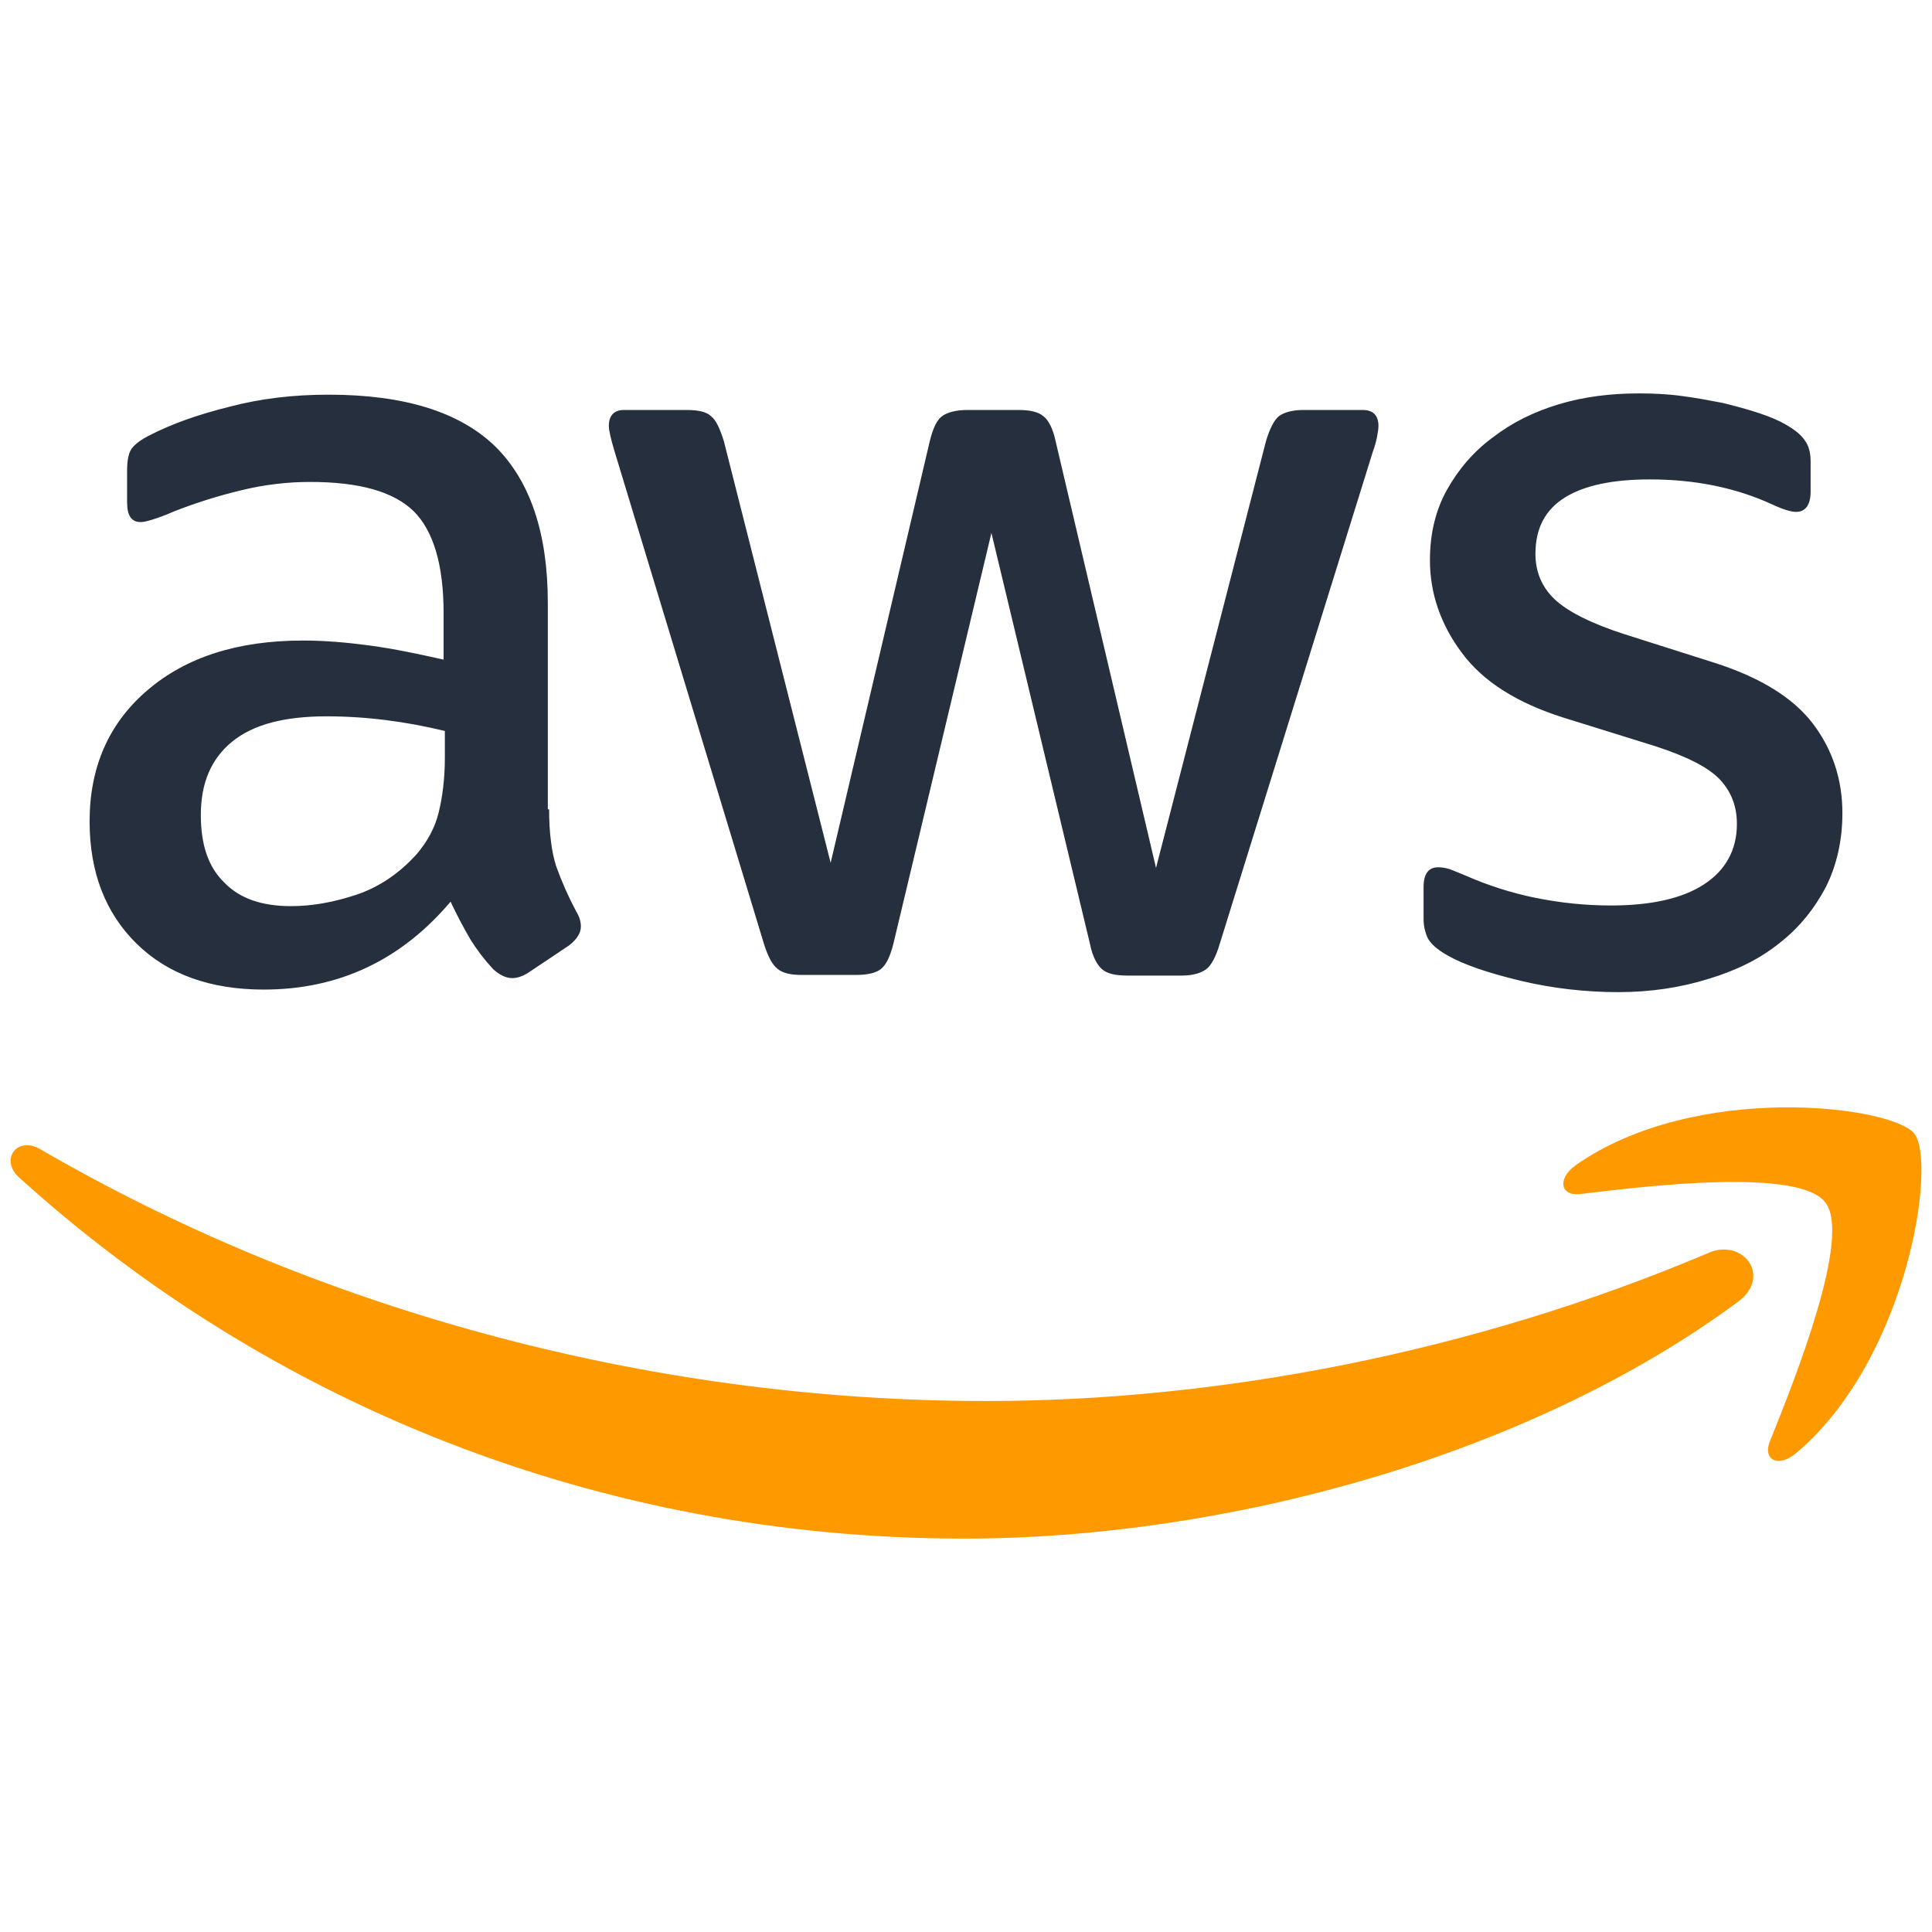
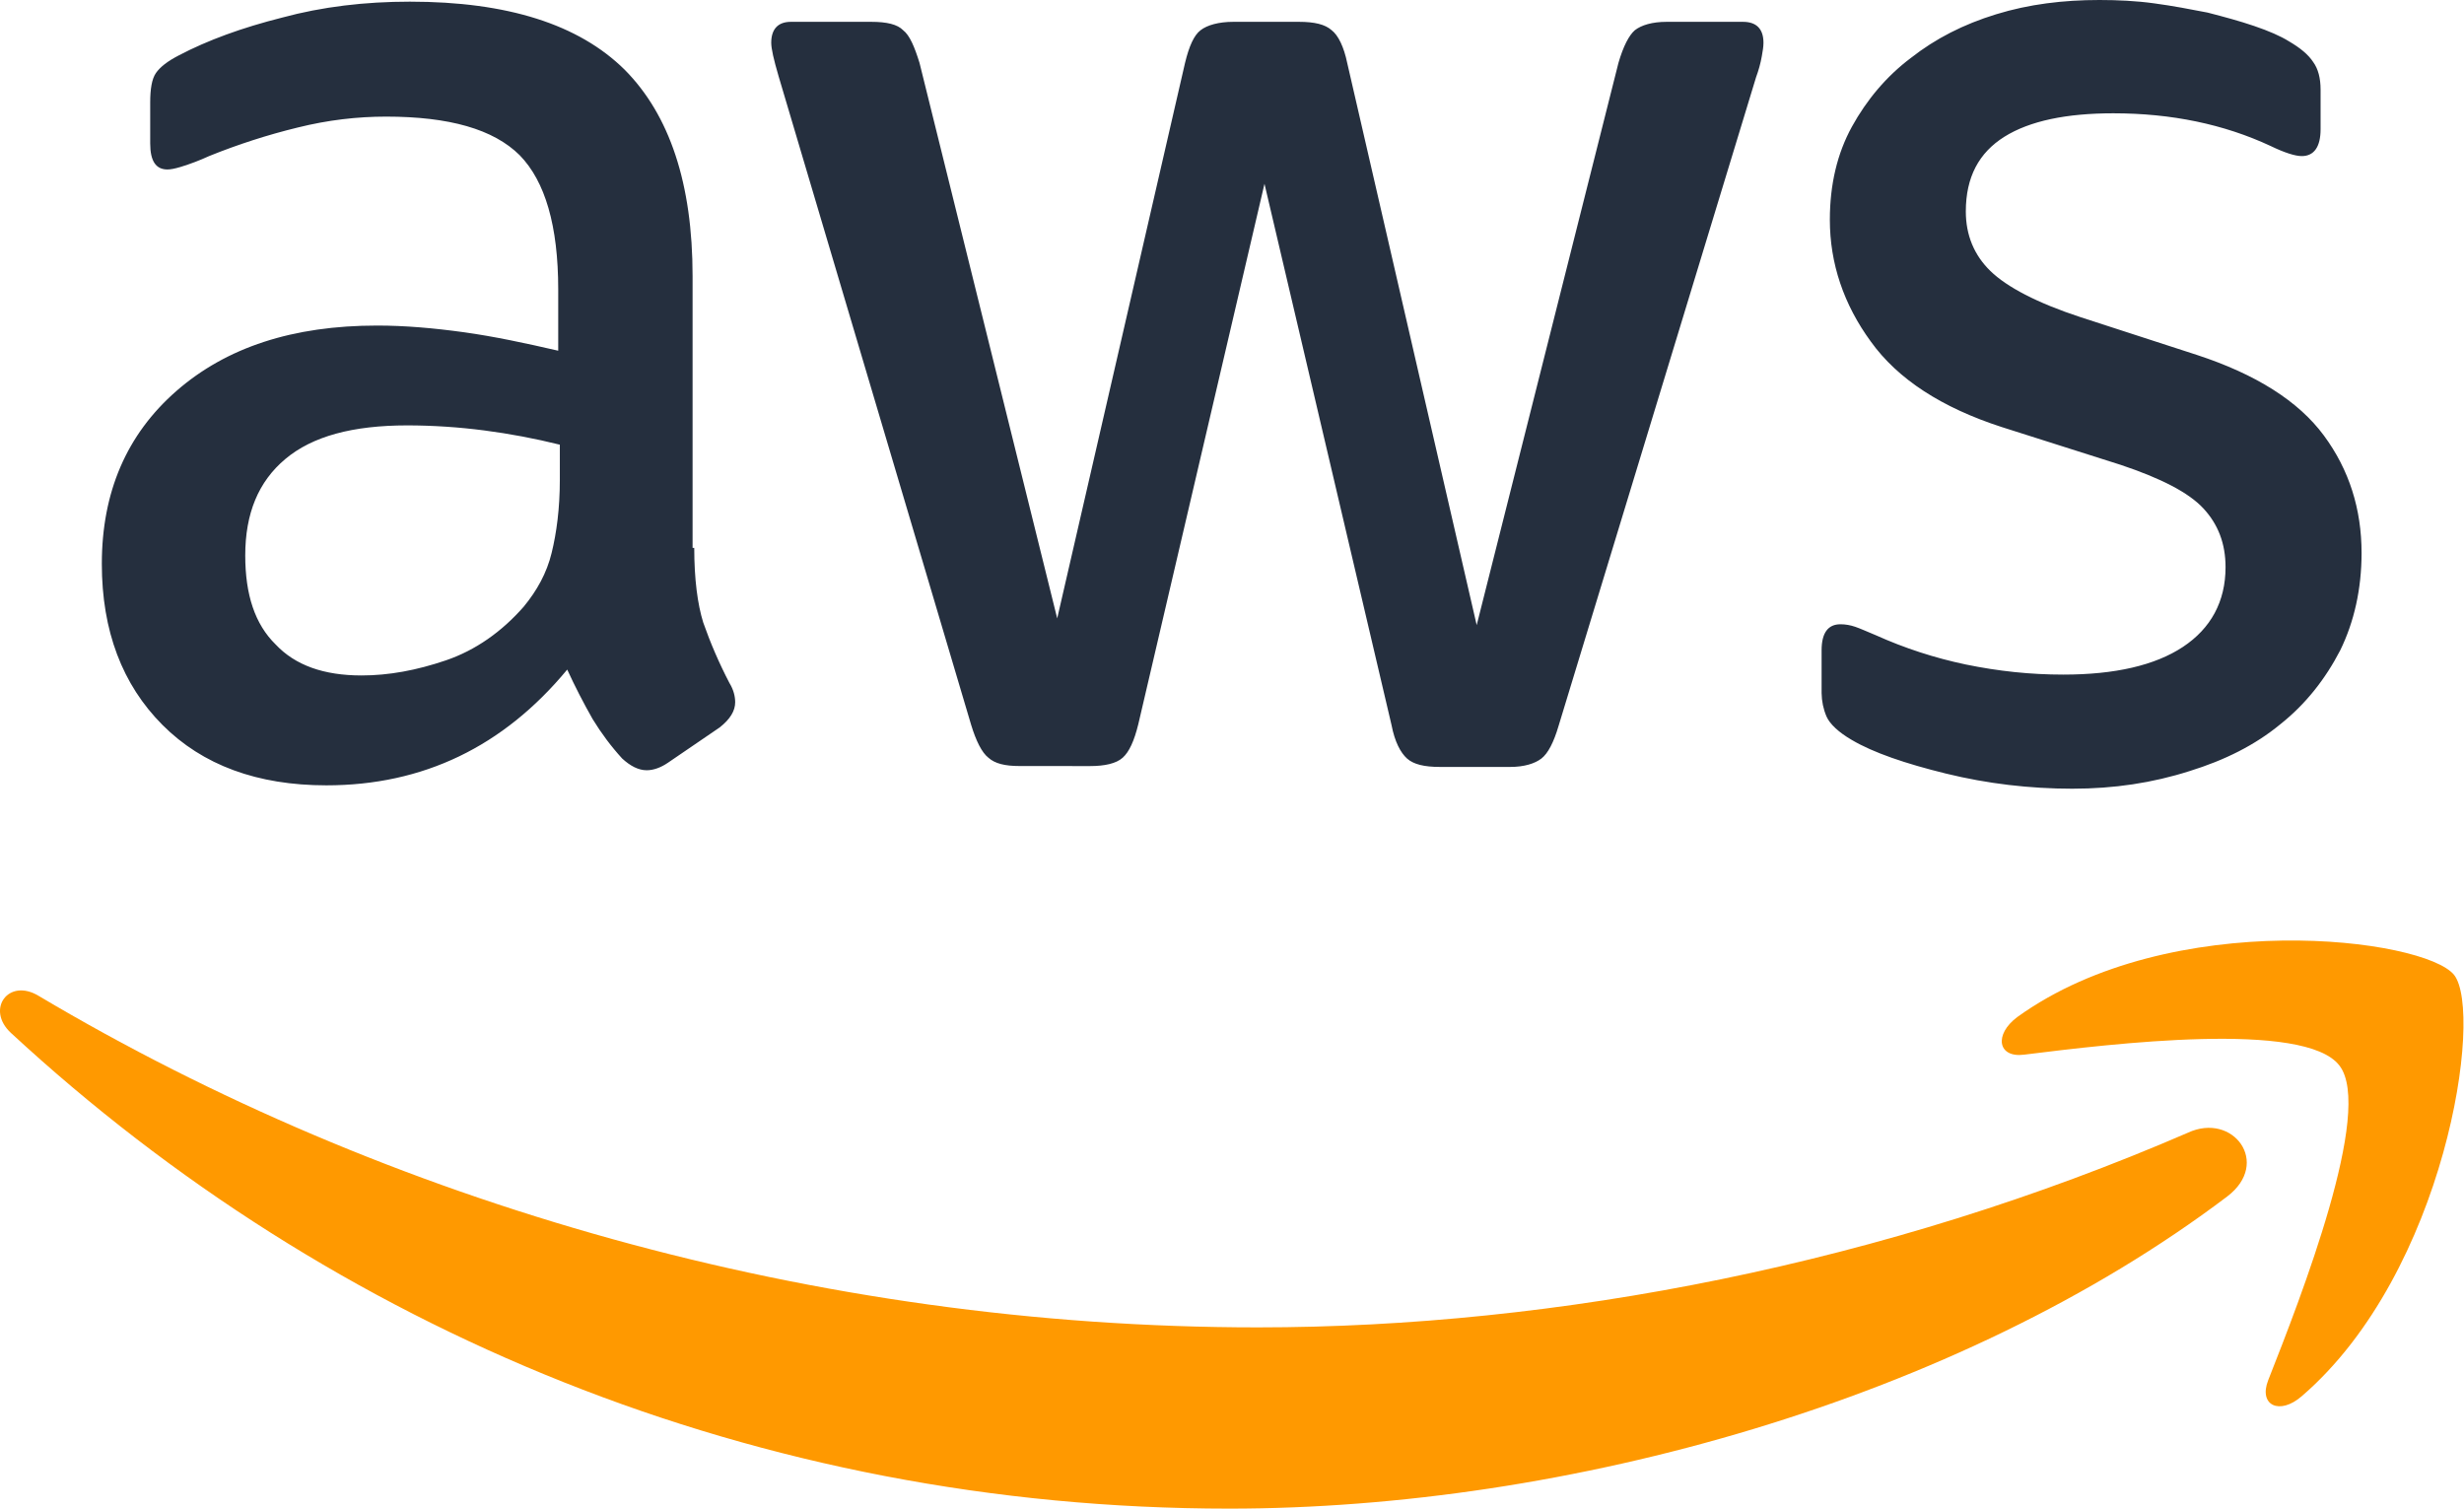
- <svg xmlns="http://www.w3.org/2000/svg" width="800px" height="800px" viewBox="0 -30 150 150" fill="none">
-   <path d="M122.714 62.703c5.28-.643 16.924-2.027 18.997.643 2.072 2.621-2.319 13.649-4.293 18.544-.592 1.484.691 2.077 2.023.94 8.684-7.319 10.954-22.6 9.178-24.825-1.777-2.175-17.023-4.055-26.3 2.473-1.431 1.038-1.184 2.423.395 2.225z" fill="#F90" />
-   <path d="M74.852 89.456c20.28 0 43.865-6.38 60.099-18.396 2.664-1.978.345-4.994-2.369-3.758-18.207 7.714-37.993 11.473-56.003 11.473-26.694 0-52.5-7.368-73.42-19.533-1.827-1.088-3.208.791-1.679 2.176 19.343 17.505 44.951 28.038 73.372 28.038z" fill="#F90" />
-   <path d="M42.632 32.835c0 1.83.197 3.313.542 4.401a26.505 26.505 0 001.58 3.56c.246.396.345.792.345 1.138 0 .495-.296.99-.938 1.484l-3.108 2.077c-.444.296-.889.445-1.283.445-.494 0-.987-.248-1.48-.693a15.29 15.29 0 01-1.777-2.324 38.28 38.28 0 01-1.53-2.918c-3.848 4.55-8.684 6.825-14.506 6.825-4.145 0-7.45-1.187-9.868-3.56-2.418-2.374-3.652-5.54-3.652-9.495 0-4.204 1.48-7.616 4.49-10.187 3.01-2.572 7.007-3.857 12.09-3.857 1.677 0 3.404.148 5.23.395 1.825.248 3.7.643 5.674 1.088v-3.61c0-3.758-.79-6.379-2.32-7.912-1.578-1.533-4.243-2.274-8.042-2.274-1.727 0-3.503.197-5.329.642a39.247 39.247 0 00-5.329 1.682 14.14 14.14 0 01-1.727.643c-.345.098-.592.148-.79.148-.69 0-1.036-.494-1.036-1.533V6.577c0-.791.1-1.385.346-1.73.246-.347.69-.693 1.381-1.04 1.727-.89 3.8-1.631 6.217-2.225C20.23.94 22.797.642 25.51.642c5.872 0 10.164 1.336 12.927 4.006 2.714 2.67 4.096 6.726 4.096 12.165v16.022h.099zm-20.033 7.517c1.628 0 3.306-.297 5.082-.89 1.776-.594 3.355-1.682 4.687-3.165.79-.94 1.382-1.978 1.678-3.165.296-1.187.493-2.621.493-4.302v-2.077a41.135 41.135 0 00-4.539-.84 37.099 37.099 0 00-4.638-.298c-3.306 0-5.724.643-7.352 1.978-1.628 1.336-2.418 3.215-2.418 5.687 0 2.324.592 4.055 1.826 5.242 1.184 1.236 2.911 1.83 5.18 1.83zm39.621 5.34c-.888 0-1.48-.148-1.875-.494-.394-.297-.74-.99-1.036-1.929L47.714 5.044c-.296-.99-.444-1.632-.444-1.978 0-.791.394-1.236 1.184-1.236h4.835c.938 0 1.58.148 1.925.494.395.297.69.99.987 1.929l8.29 32.736 7.697-32.736c.246-.99.542-1.632.937-1.929.395-.297 1.085-.494 1.974-.494h3.947c.938 0 1.579.148 1.974.494.395.297.74.99.937 1.929l7.796 33.132L98.29 4.253c.295-.99.64-1.632.986-1.929.395-.297 1.036-.494 1.925-.494h4.588c.79 0 1.234.395 1.234 1.236 0 .247-.049.494-.099.791a7.041 7.041 0 01-.345 1.236L94.688 43.32c-.297.989-.642 1.631-1.037 1.928-.394.297-1.036.495-1.875.495h-4.243c-.938 0-1.58-.149-1.974-.495-.394-.346-.74-.989-.937-1.978l-7.648-31.895-7.599 31.846c-.247.989-.543 1.632-.938 1.978-.394.346-1.085.494-1.973.494H62.22zm63.405 1.336c-2.566 0-5.132-.297-7.599-.89-2.467-.594-4.391-1.237-5.674-1.979-.79-.445-1.332-.94-1.53-1.384a3.503 3.503 0 01-.296-1.385v-2.522c0-1.038.395-1.533 1.135-1.533.296 0 .592.05.888.148.296.1.74.297 1.234.495a26.791 26.791 0 005.428 1.73c1.973.396 3.898.594 5.871.594 3.109 0 5.527-.544 7.204-1.632 1.678-1.088 2.566-2.67 2.566-4.698 0-1.384-.444-2.521-1.332-3.461-.888-.94-2.566-1.78-4.984-2.571l-7.154-2.226c-3.602-1.137-6.267-2.818-7.895-5.044-1.628-2.176-2.467-4.599-2.467-7.17 0-2.077.444-3.907 1.332-5.489.888-1.582 2.072-2.967 3.553-4.055 1.48-1.137 3.157-1.978 5.131-2.571 1.974-.594 4.046-.841 6.217-.841 1.086 0 2.221.05 3.306.198 1.135.148 2.171.346 3.207.544.987.247 1.925.494 2.813.79.888.298 1.579.594 2.072.891.691.396 1.185.791 1.481 1.236.296.396.444.94.444 1.632V8.16c0 1.039-.395 1.583-1.135 1.583-.395 0-1.036-.198-1.875-.594-2.813-1.285-5.971-1.928-9.474-1.928-2.812 0-5.033.445-6.562 1.384-1.53.94-2.319 2.374-2.319 4.402 0 1.384.493 2.57 1.48 3.51s2.812 1.88 5.427 2.72l7.007 2.226c3.553 1.137 6.118 2.72 7.648 4.747 1.53 2.027 2.27 4.351 2.27 6.923 0 2.126-.444 4.055-1.283 5.736-.888 1.681-2.072 3.165-3.602 4.352-1.53 1.236-3.355 2.126-5.477 2.769-2.22.692-4.54 1.039-7.056 1.039z" fill="#252F3E" />
+ <svg xmlns="http://www.w3.org/2000/svg" width="49" height="30" viewBox="0 0 49 30" fill="none">
+   <path d="M40.25 20.973C41.994 20.756 45.839 20.289 46.523 21.19C47.208 22.075 45.758 25.796 45.106 27.447C44.91 27.948 45.334 28.148 45.774 27.764C48.641 25.295 49.391 20.139 48.804 19.388C48.218 18.654 43.183 18.02 40.12 20.222C39.647 20.573 39.729 21.04 40.25 20.973Z" fill="#FF9900" />
+   <path d="M24.445 30C31.142 30 38.93 27.847 44.291 23.793C45.171 23.126 44.405 22.108 43.509 22.525C37.497 25.128 30.963 26.396 25.016 26.396C16.201 26.396 7.679 23.91 0.771 19.805C0.168 19.438 -0.288 20.072 0.217 20.54C6.604 26.446 15.06 30 24.445 30Z" fill="#FF9900" />
+   <path d="M13.806 10.895C13.806 11.513 13.871 12.013 13.985 12.38C14.13 12.793 14.304 13.195 14.506 13.582C14.588 13.715 14.62 13.849 14.62 13.965C14.62 14.133 14.523 14.3 14.311 14.466L13.284 15.167C13.138 15.267 12.991 15.317 12.861 15.317C12.697 15.317 12.535 15.233 12.372 15.083C12.152 14.842 11.956 14.579 11.785 14.299C11.603 13.979 11.434 13.65 11.28 13.315C10.009 14.85 8.412 15.617 6.49 15.617C5.121 15.617 4.03 15.217 3.231 14.416C2.433 13.615 2.025 12.547 2.025 11.213C2.025 9.794 2.514 8.643 3.508 7.775C4.502 6.907 5.822 6.474 7.5 6.474C8.054 6.474 8.624 6.524 9.227 6.607C9.83 6.691 10.449 6.824 11.101 6.974V5.756C11.101 4.488 10.84 3.604 10.335 3.087C9.814 2.569 8.934 2.319 7.679 2.319C7.109 2.319 6.522 2.386 5.92 2.536C5.32 2.682 4.732 2.872 4.16 3.103C3.975 3.188 3.784 3.261 3.59 3.32C3.476 3.354 3.394 3.37 3.329 3.37C3.101 3.37 2.987 3.204 2.987 2.853V2.036C2.987 1.769 3.02 1.568 3.101 1.452C3.182 1.335 3.329 1.218 3.557 1.101C4.127 0.801 4.812 0.551 5.61 0.35C6.408 0.134 7.256 0.033 8.152 0.033C10.091 0.033 11.508 0.484 12.421 1.385C13.317 2.286 13.773 3.654 13.773 5.489V10.895H13.806ZM7.191 13.432C7.728 13.432 8.282 13.331 8.869 13.131C9.455 12.931 9.977 12.564 10.416 12.063C10.677 11.746 10.873 11.396 10.97 10.995C11.068 10.595 11.133 10.111 11.133 9.544V8.843C10.639 8.72 10.139 8.626 9.634 8.56C9.126 8.494 8.615 8.46 8.103 8.459C7.011 8.459 6.213 8.676 5.675 9.127C5.138 9.577 4.877 10.211 4.877 11.046C4.877 11.83 5.072 12.414 5.48 12.814C5.871 13.231 6.441 13.432 7.19 13.432H7.191ZM20.274 15.233C19.981 15.233 19.785 15.184 19.655 15.067C19.525 14.966 19.41 14.733 19.313 14.416L15.484 1.518C15.386 1.184 15.337 0.968 15.337 0.851C15.337 0.584 15.467 0.434 15.728 0.434H17.325C17.635 0.434 17.847 0.484 17.96 0.601C18.091 0.701 18.188 0.935 18.286 1.251L21.024 12.297L23.566 1.251C23.647 0.917 23.744 0.701 23.875 0.601C24.005 0.5 24.233 0.434 24.527 0.434H25.83C26.14 0.434 26.352 0.484 26.482 0.601C26.613 0.701 26.726 0.935 26.791 1.251L29.366 12.431L32.185 1.251C32.282 0.917 32.396 0.701 32.511 0.601C32.641 0.5 32.853 0.434 33.146 0.434H34.661C34.922 0.434 35.069 0.567 35.069 0.851C35.069 0.934 35.053 1.018 35.036 1.118C35.011 1.26 34.972 1.4 34.922 1.535L30.995 14.433C30.897 14.767 30.783 14.983 30.653 15.084C30.523 15.184 30.311 15.251 30.034 15.251H28.633C28.323 15.251 28.111 15.2 27.981 15.084C27.851 14.967 27.736 14.75 27.672 14.416L25.146 3.655L22.637 14.4C22.555 14.733 22.457 14.95 22.327 15.067C22.197 15.184 21.969 15.234 21.675 15.234L20.274 15.233ZM41.211 15.684C40.364 15.684 39.517 15.584 38.702 15.384C37.887 15.184 37.252 14.966 36.828 14.716C36.568 14.566 36.389 14.399 36.323 14.249C36.26 14.102 36.227 13.943 36.225 13.782V12.931C36.225 12.581 36.356 12.414 36.6 12.414C36.698 12.414 36.796 12.431 36.893 12.464C36.991 12.497 37.138 12.564 37.301 12.631C37.876 12.89 38.477 13.085 39.093 13.214C39.745 13.348 40.38 13.415 41.032 13.415C42.059 13.415 42.857 13.231 43.411 12.864C43.965 12.497 44.258 11.963 44.258 11.279C44.258 10.812 44.112 10.428 43.818 10.111C43.525 9.794 42.971 9.511 42.173 9.244L39.81 8.493C38.621 8.109 37.741 7.542 37.203 6.791C36.666 6.057 36.389 5.239 36.389 4.371C36.389 3.671 36.535 3.053 36.828 2.519C37.122 1.986 37.513 1.518 38.002 1.151C38.49 0.768 39.044 0.484 39.696 0.284C40.348 0.083 41.032 0 41.749 0C42.108 0 42.482 0.017 42.841 0.067C43.215 0.117 43.557 0.184 43.9 0.25C44.225 0.334 44.535 0.417 44.828 0.517C45.122 0.617 45.35 0.717 45.513 0.818C45.741 0.951 45.904 1.084 46.002 1.235C46.099 1.368 46.148 1.552 46.148 1.785V2.57C46.148 2.92 46.018 3.104 45.774 3.104C45.643 3.104 45.431 3.037 45.154 2.903C44.225 2.47 43.183 2.253 42.026 2.253C41.097 2.253 40.364 2.403 39.859 2.72C39.354 3.037 39.093 3.521 39.093 4.205C39.093 4.672 39.256 5.072 39.582 5.389C39.908 5.707 40.511 6.024 41.374 6.307L43.688 7.058C44.861 7.442 45.708 7.976 46.213 8.66C46.719 9.344 46.963 10.128 46.963 10.996C46.963 11.713 46.816 12.364 46.539 12.931C46.246 13.498 45.855 13.999 45.35 14.4C44.845 14.817 44.242 15.117 43.541 15.334C42.808 15.568 42.042 15.684 41.211 15.684Z" fill="#252F3E" />
</svg>
